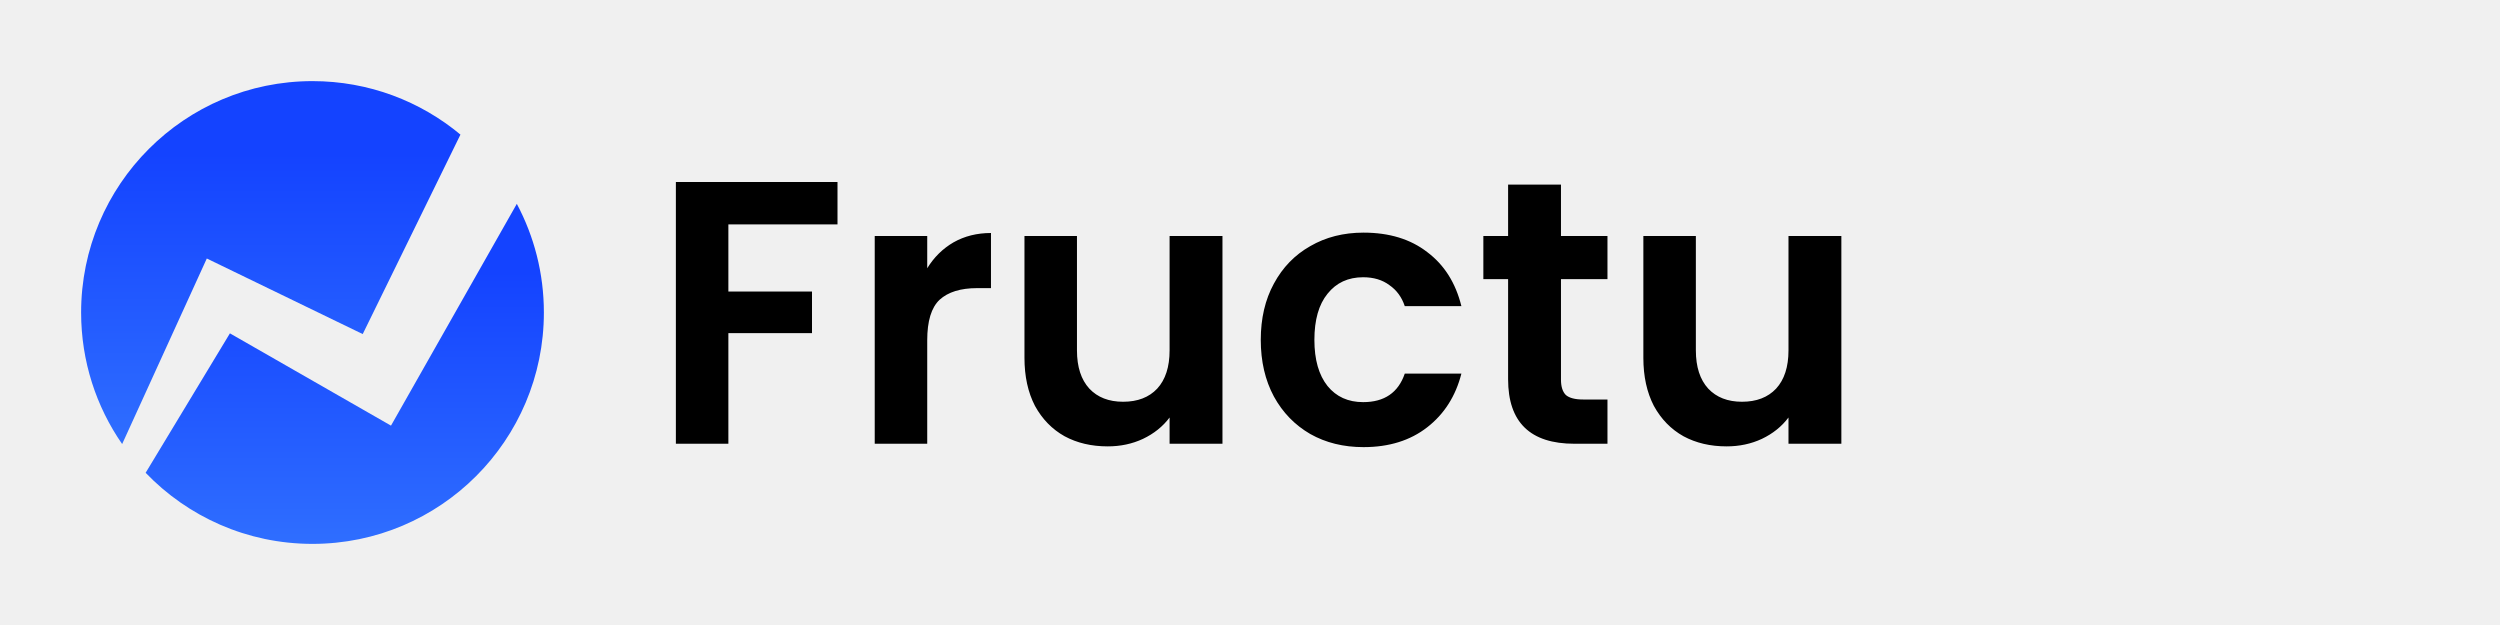
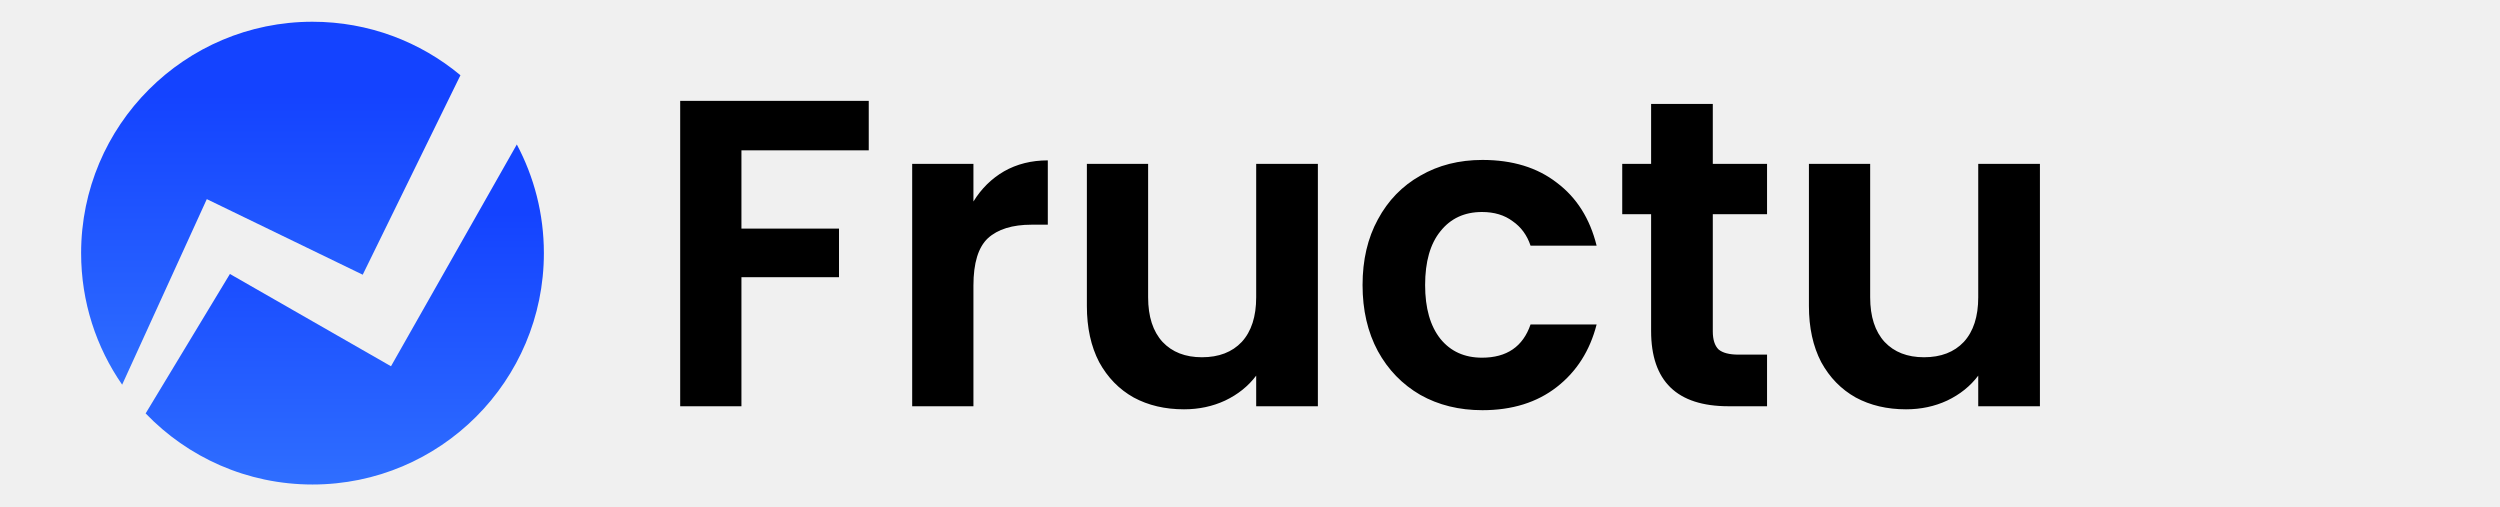
- <svg xmlns="http://www.w3.org/2000/svg" width="1600" height="400" viewBox="0 0 1600 400" fill="none">
-   <path d="M125.239 181.037L132.354 165.443L149.235 173.626L232.137 213.809L294.685 86.144C269.017 64.774 236.011 51.915 200 51.915C118.215 51.915 51.915 118.215 51.915 200.002C51.915 231.282 61.622 260.291 78.176 284.198L125.241 181.039L125.239 181.037Z" fill="url(#paint0_linear_62_4)" />
-   <path d="M261.311 252.885L250.237 272.404L231.981 261.944L147.148 213.339L93.211 302.587C120.157 330.63 158.037 348.085 199.998 348.085C281.783 348.085 348.083 281.785 348.083 199.998C348.083 174.863 341.813 151.196 330.765 130.461L261.309 252.883L261.311 252.885Z" fill="url(#paint1_linear_62_4)" />
-   <path d="M536 116.48V143.6H466.16V186.56H519.68V213.2H466.16V284H432.56V116.48H536ZM593.426 171.68C597.746 164.64 603.346 159.12 610.226 155.12C617.266 151.12 625.266 149.12 634.226 149.12V184.4H625.346C614.786 184.4 606.786 186.88 601.346 191.84C596.066 196.8 593.426 205.44 593.426 217.76V284H559.826V151.04H593.426V171.68ZM782.377 151.04V284H748.537V267.2C744.217 272.96 738.537 277.52 731.497 280.88C724.617 284.08 717.097 285.68 708.937 285.68C698.537 285.68 689.337 283.52 681.337 279.2C673.337 274.72 667.017 268.24 662.377 259.76C657.897 251.12 655.657 240.88 655.657 229.04V151.04H689.257V224.24C689.257 234.8 691.897 242.96 697.177 248.72C702.457 254.32 709.657 257.12 718.777 257.12C728.057 257.12 735.337 254.32 740.617 248.72C745.897 242.96 748.537 234.8 748.537 224.24V151.04H782.377ZM806.889 217.52C806.889 203.76 809.689 191.76 815.289 181.52C820.889 171.12 828.649 163.12 838.569 157.52C848.489 151.76 859.849 148.88 872.649 148.88C889.129 148.88 902.729 153.04 913.449 161.36C924.329 169.52 931.609 181.04 935.289 195.92H899.049C897.129 190.16 893.849 185.68 889.209 182.48C884.729 179.12 879.129 177.44 872.409 177.44C862.809 177.44 855.209 180.96 849.609 188C844.009 194.88 841.209 204.72 841.209 217.52C841.209 230.16 844.009 240 849.609 247.04C855.209 253.92 862.809 257.36 872.409 257.36C886.009 257.36 894.889 251.28 899.049 239.12H935.289C931.609 253.52 924.329 264.96 913.449 273.44C902.569 281.92 888.969 286.16 872.649 286.16C859.849 286.16 848.489 283.36 838.569 277.76C828.649 272 820.889 264 815.289 253.76C809.689 243.36 806.889 231.28 806.889 217.52ZM999.024 178.64V242.96C999.024 247.44 1000.06 250.72 1002.14 252.8C1004.38 254.72 1008.06 255.68 1013.18 255.68H1028.78V284H1007.66C979.344 284 965.184 270.24 965.184 242.72V178.64H949.344V151.04H965.184V118.16H999.024V151.04H1028.78V178.64H999.024ZM1178.47 151.04V284H1144.63V267.2C1140.31 272.96 1134.63 277.52 1127.59 280.88C1120.71 284.08 1113.19 285.68 1105.03 285.68C1094.63 285.68 1085.43 283.52 1077.43 279.2C1069.43 274.72 1063.11 268.24 1058.47 259.76C1053.99 251.12 1051.75 240.88 1051.75 229.04V151.04H1085.35V224.24C1085.35 234.8 1087.99 242.96 1093.27 248.72C1098.55 254.32 1105.75 257.12 1114.87 257.12C1124.15 257.12 1131.43 254.32 1136.71 248.72C1141.99 242.96 1144.63 234.8 1144.63 224.24V151.04H1178.47Z" fill="black" />
+ <svg xmlns="http://www.w3.org/2000/svg" width="1600" height="324" viewBox="0 0 1600 324" fill="none">
+   <g clip-path="url(#clip0_62_4)">
+     <path d="M125.239 143.037L132.354 127.443L149.235 135.626L232.137 175.809L294.685 48.144C269.017 26.774 236.011 13.915 200 13.915C118.215 13.915 51.915 80.215 51.915 162.002C51.915 193.282 61.622 222.291 78.176 246.198L125.241 143.039L125.239 143.037Z" fill="url(#paint0_linear_62_4)" />
+     <path d="M261.311 214.885L250.237 234.404L231.981 223.944L147.148 175.339L93.211 264.587C120.157 292.63 158.037 310.085 199.998 310.085C281.783 310.085 348.083 243.785 348.083 161.998C348.083 136.863 341.813 113.196 330.765 92.461L261.309 214.883L261.311 214.885Z" fill="url(#paint1_linear_62_4)" />
+     <path d="M556 64.56V96.2H474.52V146.32H536.96V177.4H474.52V260H435.32V64.56H556ZM622.997 128.96C628.037 120.747 634.57 114.307 642.597 109.64C650.81 104.973 660.143 102.64 670.597 102.64V143.8H660.237C647.917 143.8 638.583 146.693 632.237 152.48C626.077 158.267 622.997 168.347 622.997 182.72V260H583.797V104.88H622.997V128.96ZM843.44 104.88V260H803.96V240.4C798.92 247.12 792.293 252.44 784.08 256.36C776.053 260.093 767.28 261.96 757.76 261.96C745.626 261.96 734.893 259.44 725.56 254.4C716.226 249.173 708.853 241.613 703.44 231.72C698.213 221.64 695.6 209.693 695.6 195.88V104.88H734.8V190.28C734.8 202.6 737.88 212.12 744.04 218.84C750.2 225.373 758.6 228.64 769.24 228.64C780.066 228.64 788.56 225.373 794.72 218.84C800.88 212.12 803.96 202.6 803.96 190.28V104.88H843.44ZM872.037 182.44C872.037 166.387 875.304 152.387 881.837 140.44C888.37 128.307 897.424 118.973 908.997 112.44C920.57 105.72 933.824 102.36 948.757 102.36C967.984 102.36 983.85 107.213 996.357 116.92C1009.05 126.44 1017.54 139.88 1021.84 157.24H979.557C977.317 150.52 973.49 145.293 968.077 141.56C962.85 137.64 956.317 135.68 948.477 135.68C937.277 135.68 928.41 139.787 921.877 148C915.344 156.027 912.077 167.507 912.077 182.44C912.077 197.187 915.344 208.667 921.877 216.88C928.41 224.907 937.277 228.92 948.477 228.92C964.344 228.92 974.704 221.827 979.557 207.64H1021.84C1017.54 224.44 1009.05 237.787 996.357 247.68C983.664 257.573 967.797 262.52 948.757 262.52C933.824 262.52 920.57 259.253 908.997 252.72C897.424 246 888.37 236.667 881.837 224.72C875.304 212.587 872.037 198.493 872.037 182.44ZM1096.19 137.08V212.12C1096.19 217.347 1097.41 221.173 1099.83 223.6C1102.45 225.84 1106.74 226.96 1112.71 226.96H1130.91V260H1106.27C1073.23 260 1056.71 243.947 1056.71 211.84V137.08H1038.23V104.88H1056.71V66.52H1096.19V104.88H1130.91V137.08H1096.19ZM1305.55 104.88V260H1266.07V240.4C1261.03 247.12 1254.4 252.44 1246.19 256.36C1238.16 260.093 1229.39 261.96 1219.87 261.96C1207.74 261.96 1197 259.44 1187.67 254.4C1178.34 249.173 1170.96 241.613 1165.55 231.72C1160.32 221.64 1157.71 209.693 1157.71 195.88V104.88H1196.91V190.28C1196.91 202.6 1199.99 212.12 1206.15 218.84C1212.31 225.373 1220.71 228.64 1231.35 228.64C1242.18 228.64 1250.67 225.373 1256.83 218.84C1262.99 212.12 1266.07 202.6 1266.07 190.28V104.88H1305.55Z" fill="black" />
+   </g>
  <defs>
-     <linearGradient id="paint0_linear_62_4" x1="173.3" y1="51.915" x2="173.3" y2="284.198" gradientUnits="userSpaceOnUse">
+     <linearGradient id="paint0_linear_62_4" x1="173.3" y1="13.915" x2="173.3" y2="246.198" gradientUnits="userSpaceOnUse">
      <stop offset="0.2" stop-color="#1443FF" />
      <stop offset="1" stop-color="#2F6EFF" />
    </linearGradient>
-     <linearGradient id="paint1_linear_62_4" x1="220.647" y1="130.461" x2="220.647" y2="348.085" gradientUnits="userSpaceOnUse">
+     <linearGradient id="paint1_linear_62_4" x1="220.647" y1="92.461" x2="220.647" y2="310.085" gradientUnits="userSpaceOnUse">
      <stop offset="0.2" stop-color="#1443FF" />
      <stop offset="1" stop-color="#2F6EFF" />
    </linearGradient>
+     <clipPath id="clip0_62_4">
+       <rect width="1600" height="324" fill="white" />
+     </clipPath>
  </defs>
</svg>
